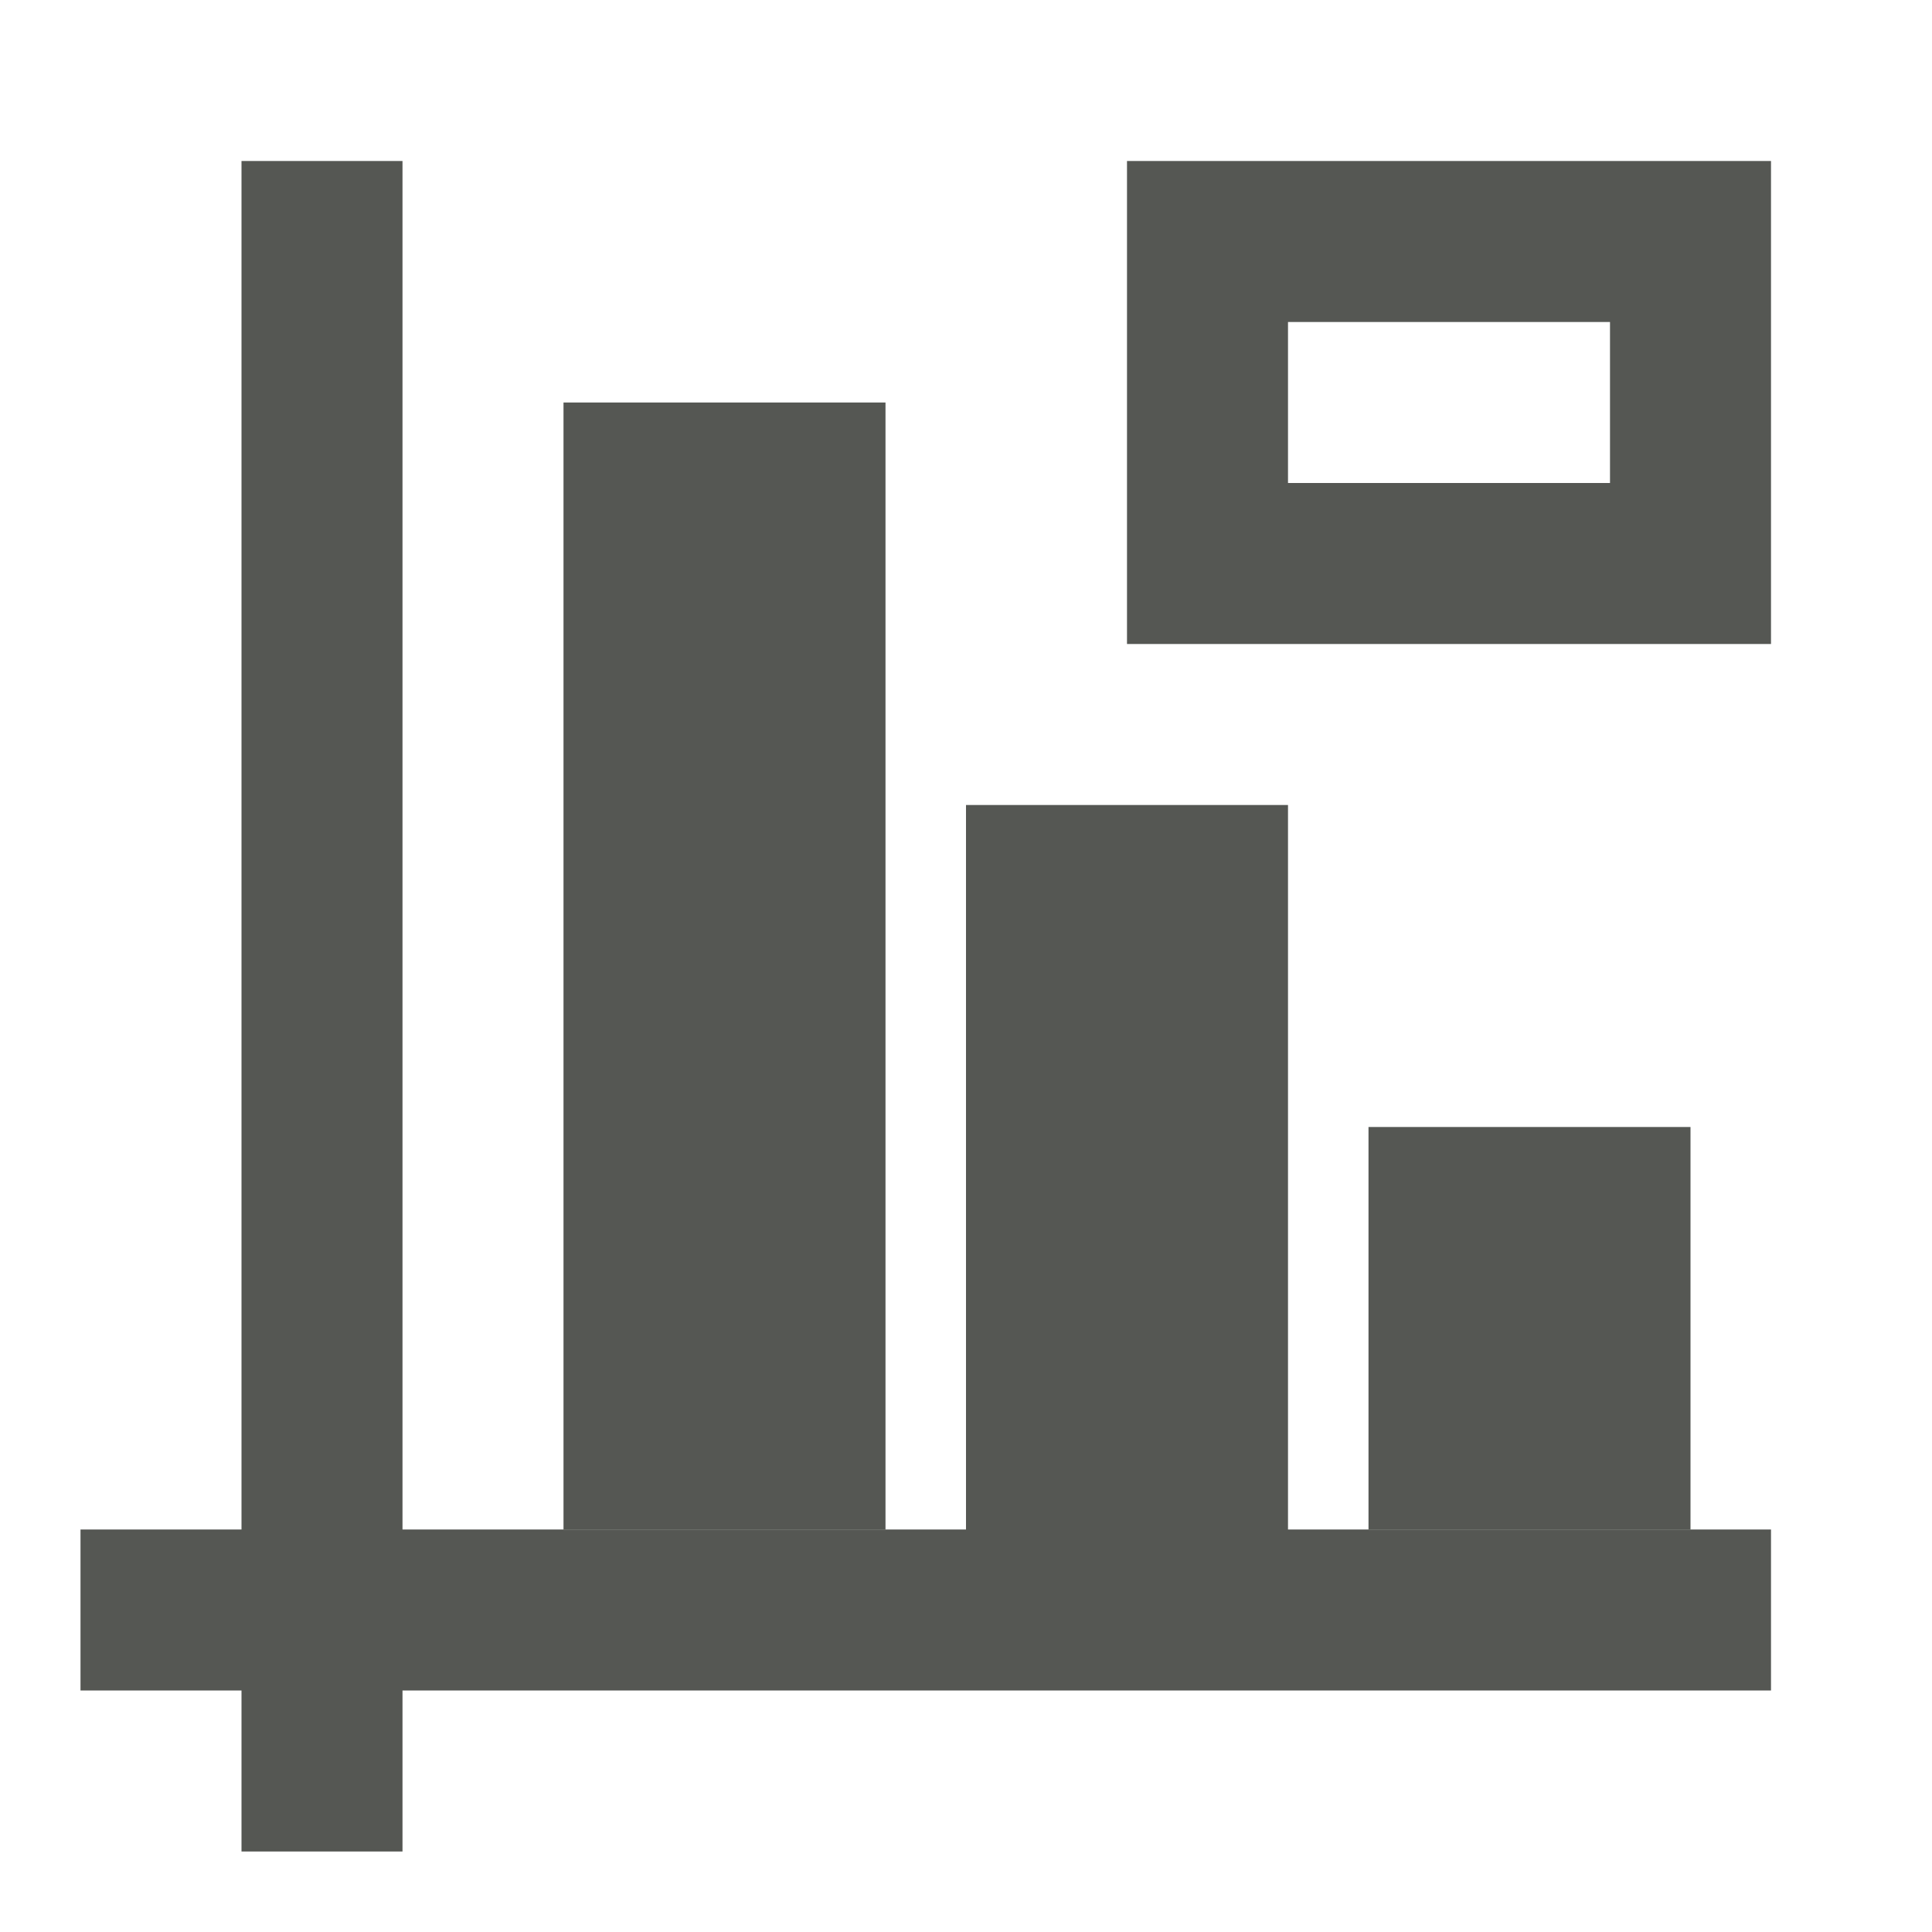
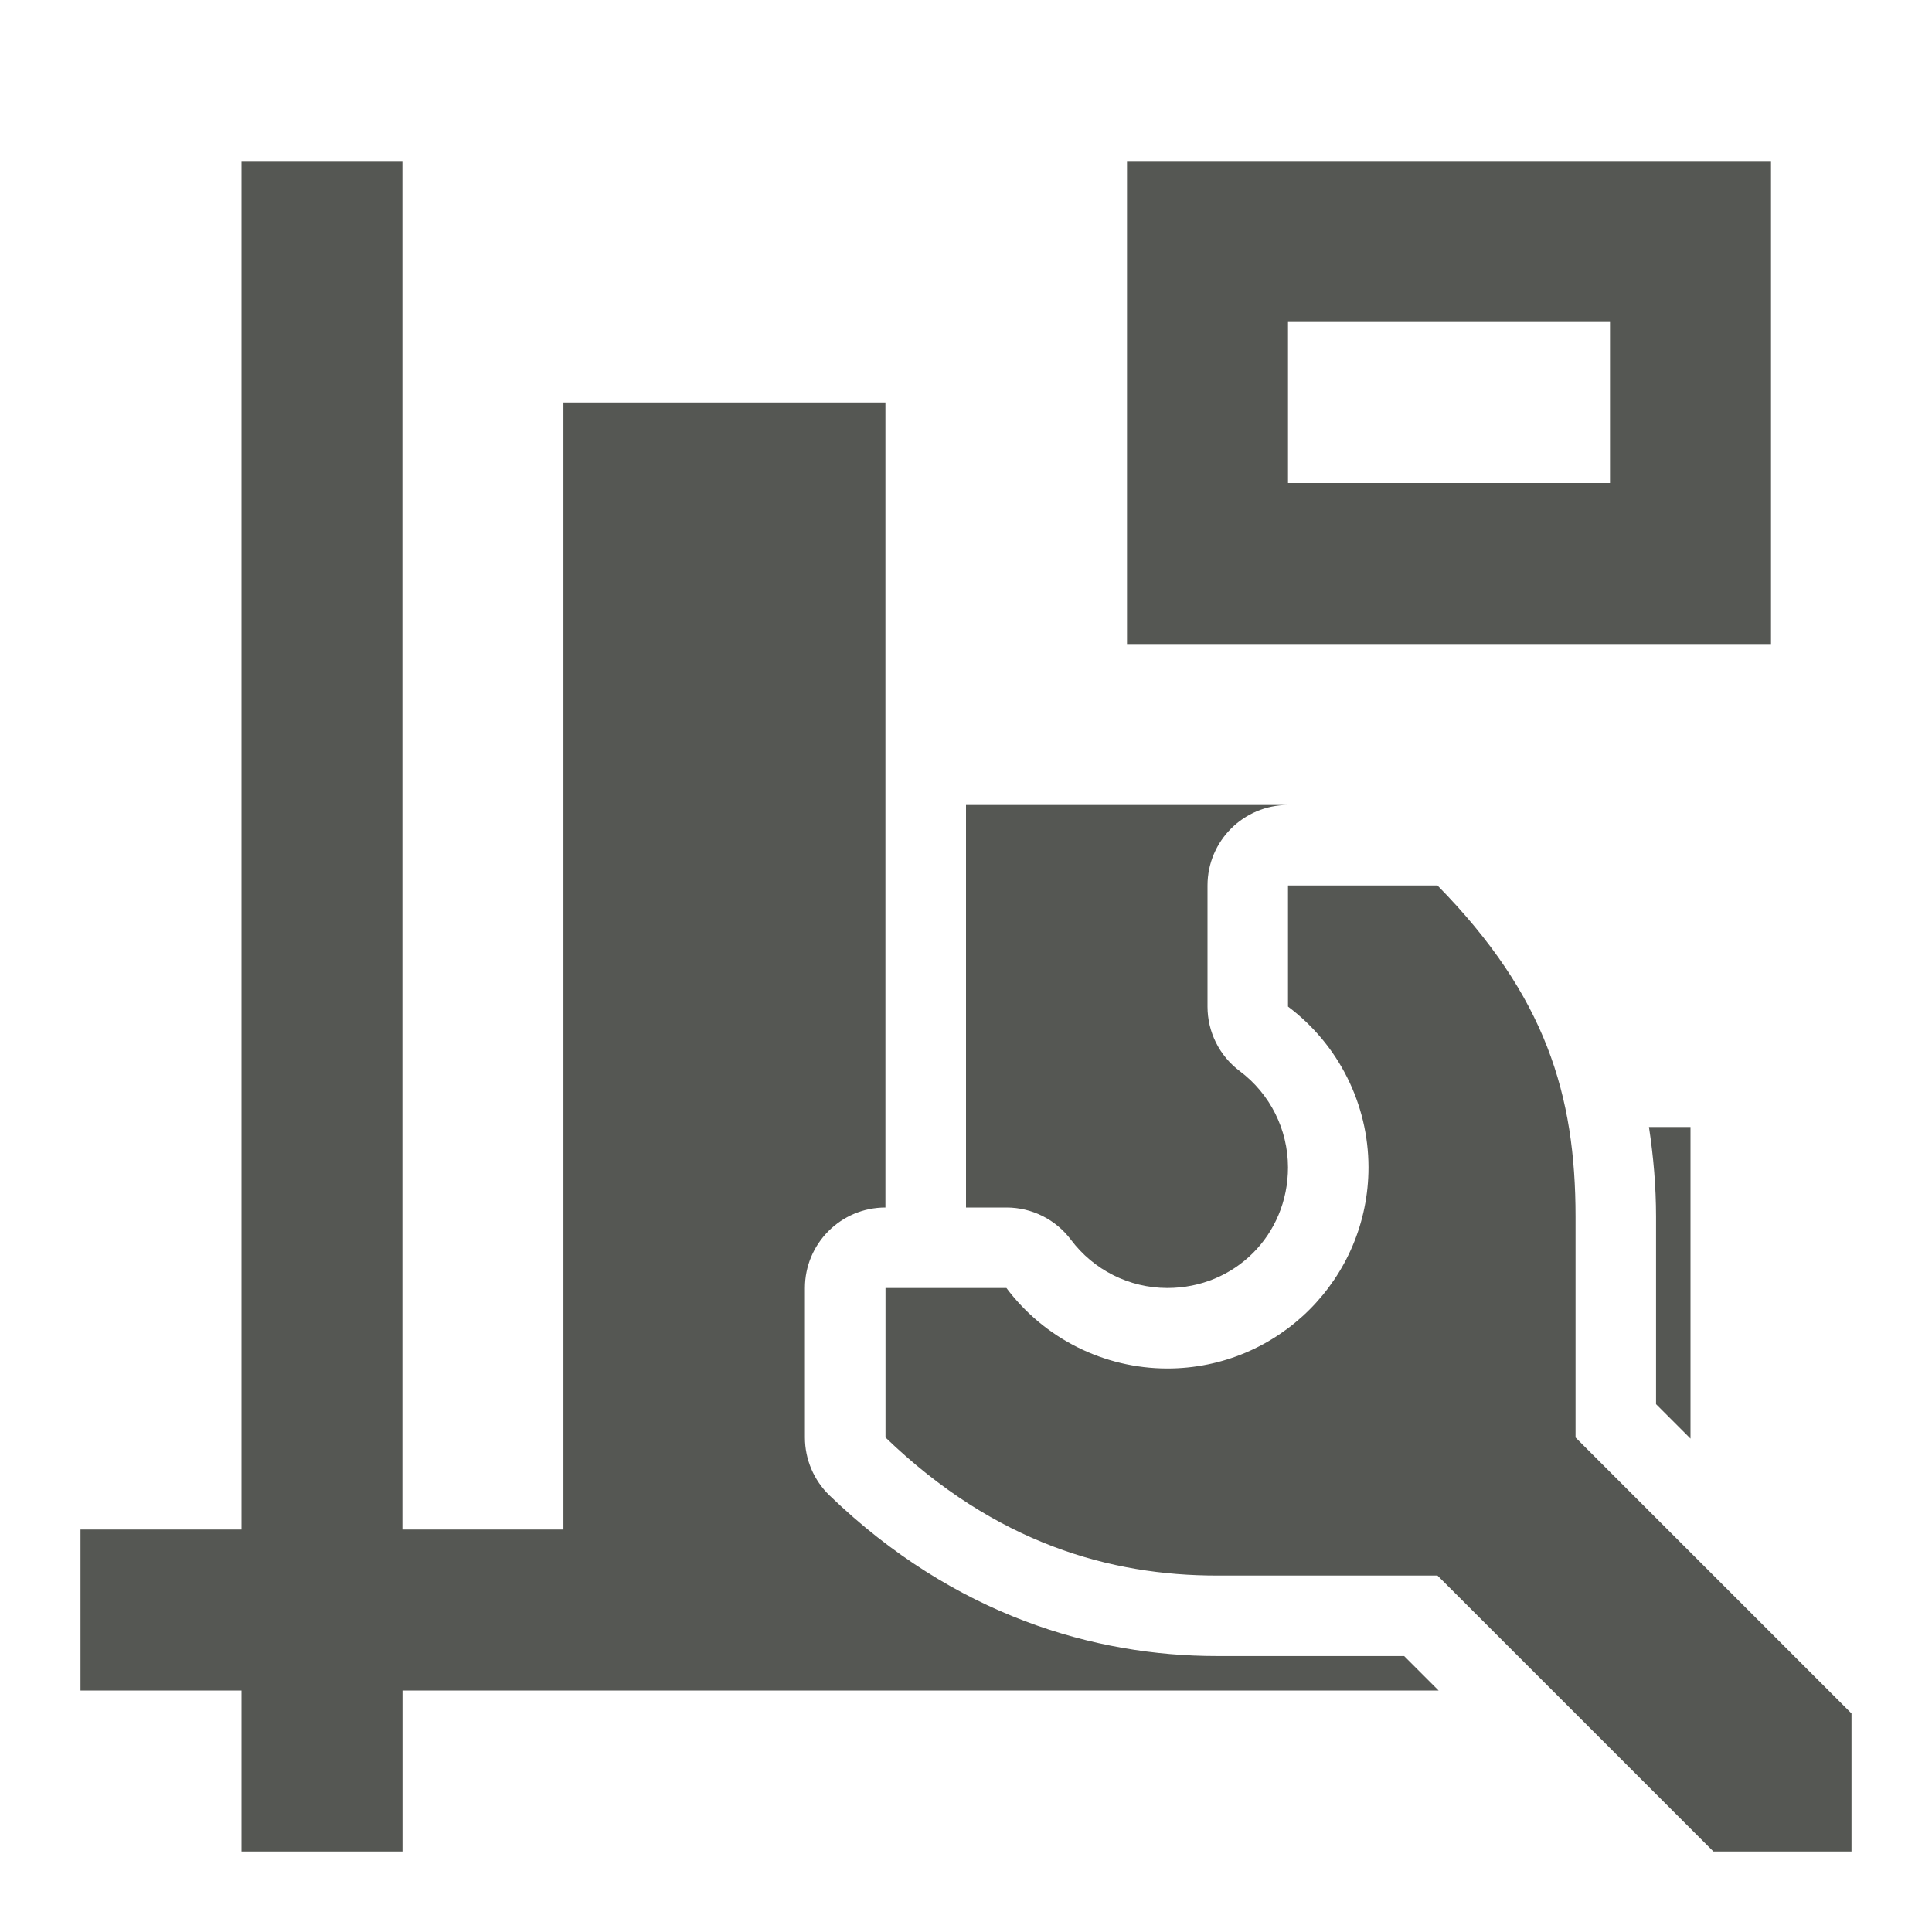
<svg xmlns="http://www.w3.org/2000/svg" viewBox="0 0 24 24">
-   <g fill="#555753">
-     <path d="m3 2v17h-2v2h2v2h2v-2h17v-2h-6v-9h-4v9h-7v-17zm11 0v6h8v-6zm2 2h4v2h-4z" />
-     <path d="m7 5v14h4v-14zm10 9v5h4v-5z" />
-   </g>
+   <path d="m3 2v17h-2v2h2v2h2v-2h12.871l-.428-.428h-2.328c-1.511 0-3.258-.499-4.809-1.994a1 1 0 0 1 -.307-.721v-1.857a1 1 0 0 1 1-1v-10h-4v14h-2v-17zm11 0v6h8v-6zm2 2h4v2h-4zm-4 6v5h.502a1 1 0 0 1 .801.4c.284.378.725.599 1.197.6.84 0 1.499-.659 1.5-1.498-.001-.472-.222-.914-.6-1.197a1 1 0 0 1 -.4-.801v-1.504a1 1 0 0 1 1-1zm4 1v1.504c.628.471.999 1.211 1 1.996 0 1.381-1.119 2.5-2.5 2.5-.786-.001-1.526-.371-1.998-1h-1.502v1.857c1.371 1.322 2.804 1.715 4.115 1.715h2.742l3.428 3.428h1.715v-1.715l-3.428-3.428v-2.742c0-1.512-.369-2.744-1.715-4.115zm4.484 3c.056.369.088.741.088 1.115v2.328l.428.428v-3.871z" fill="#555753" />
</svg>
